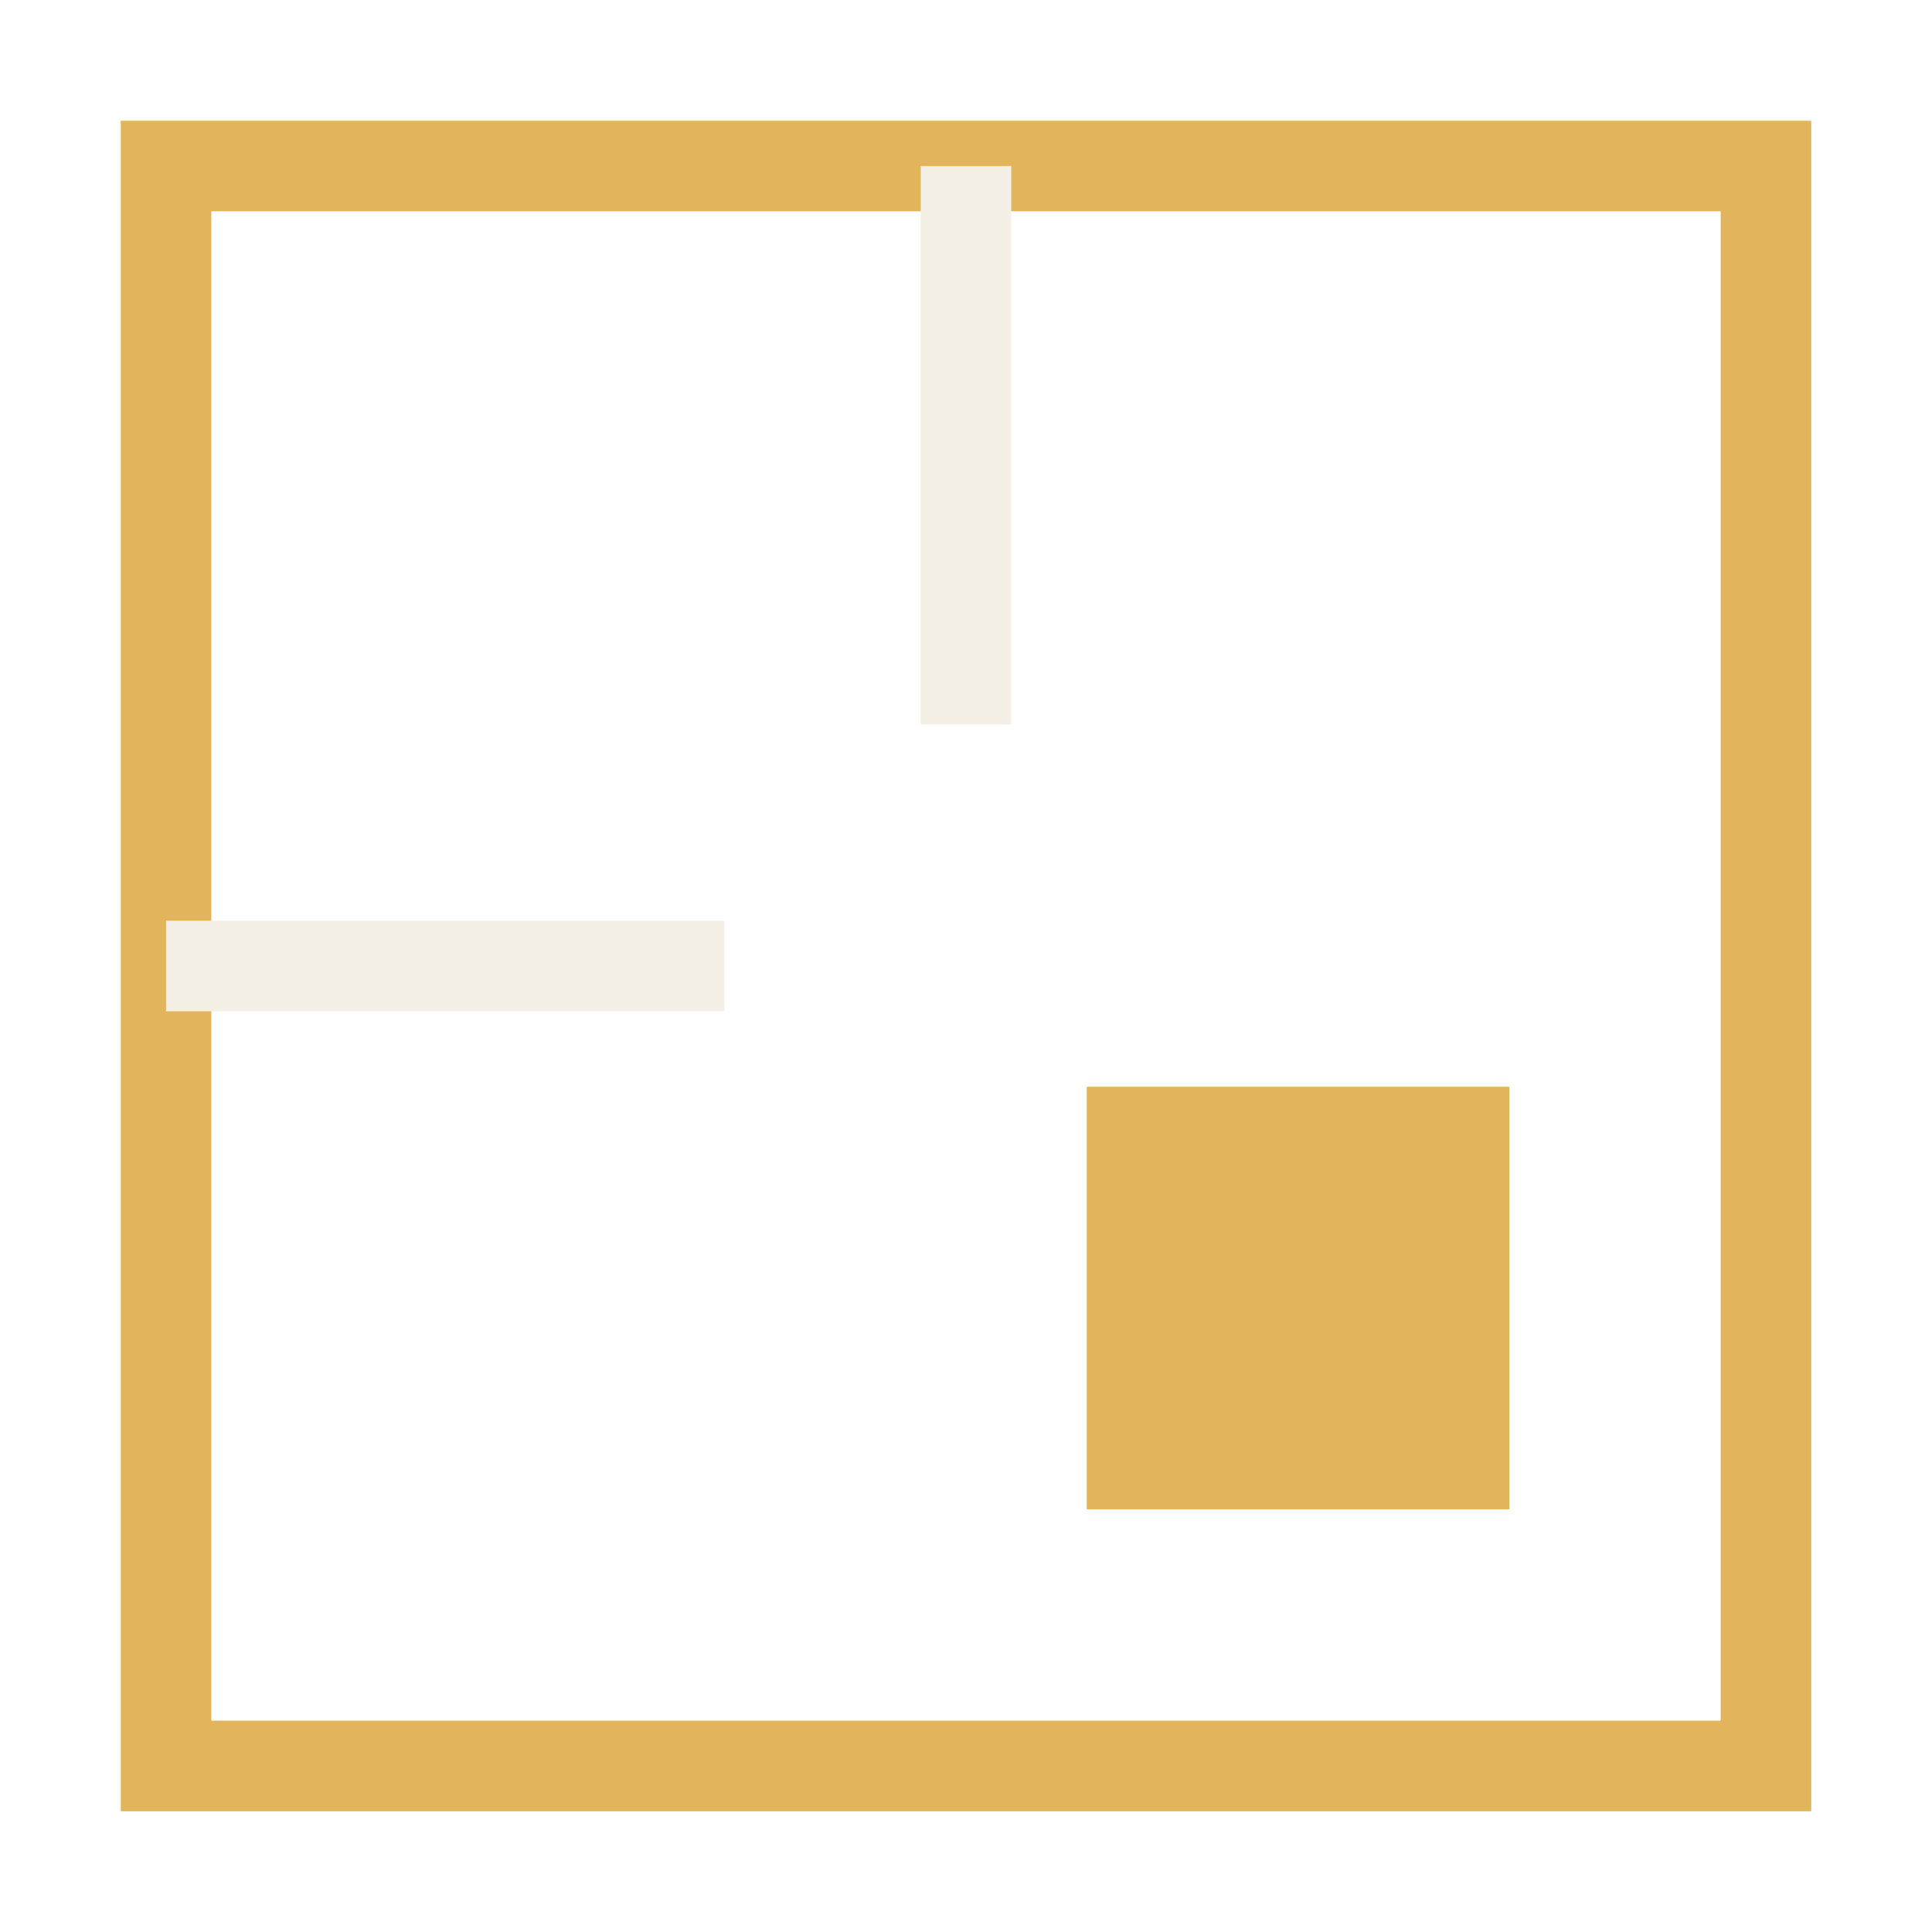
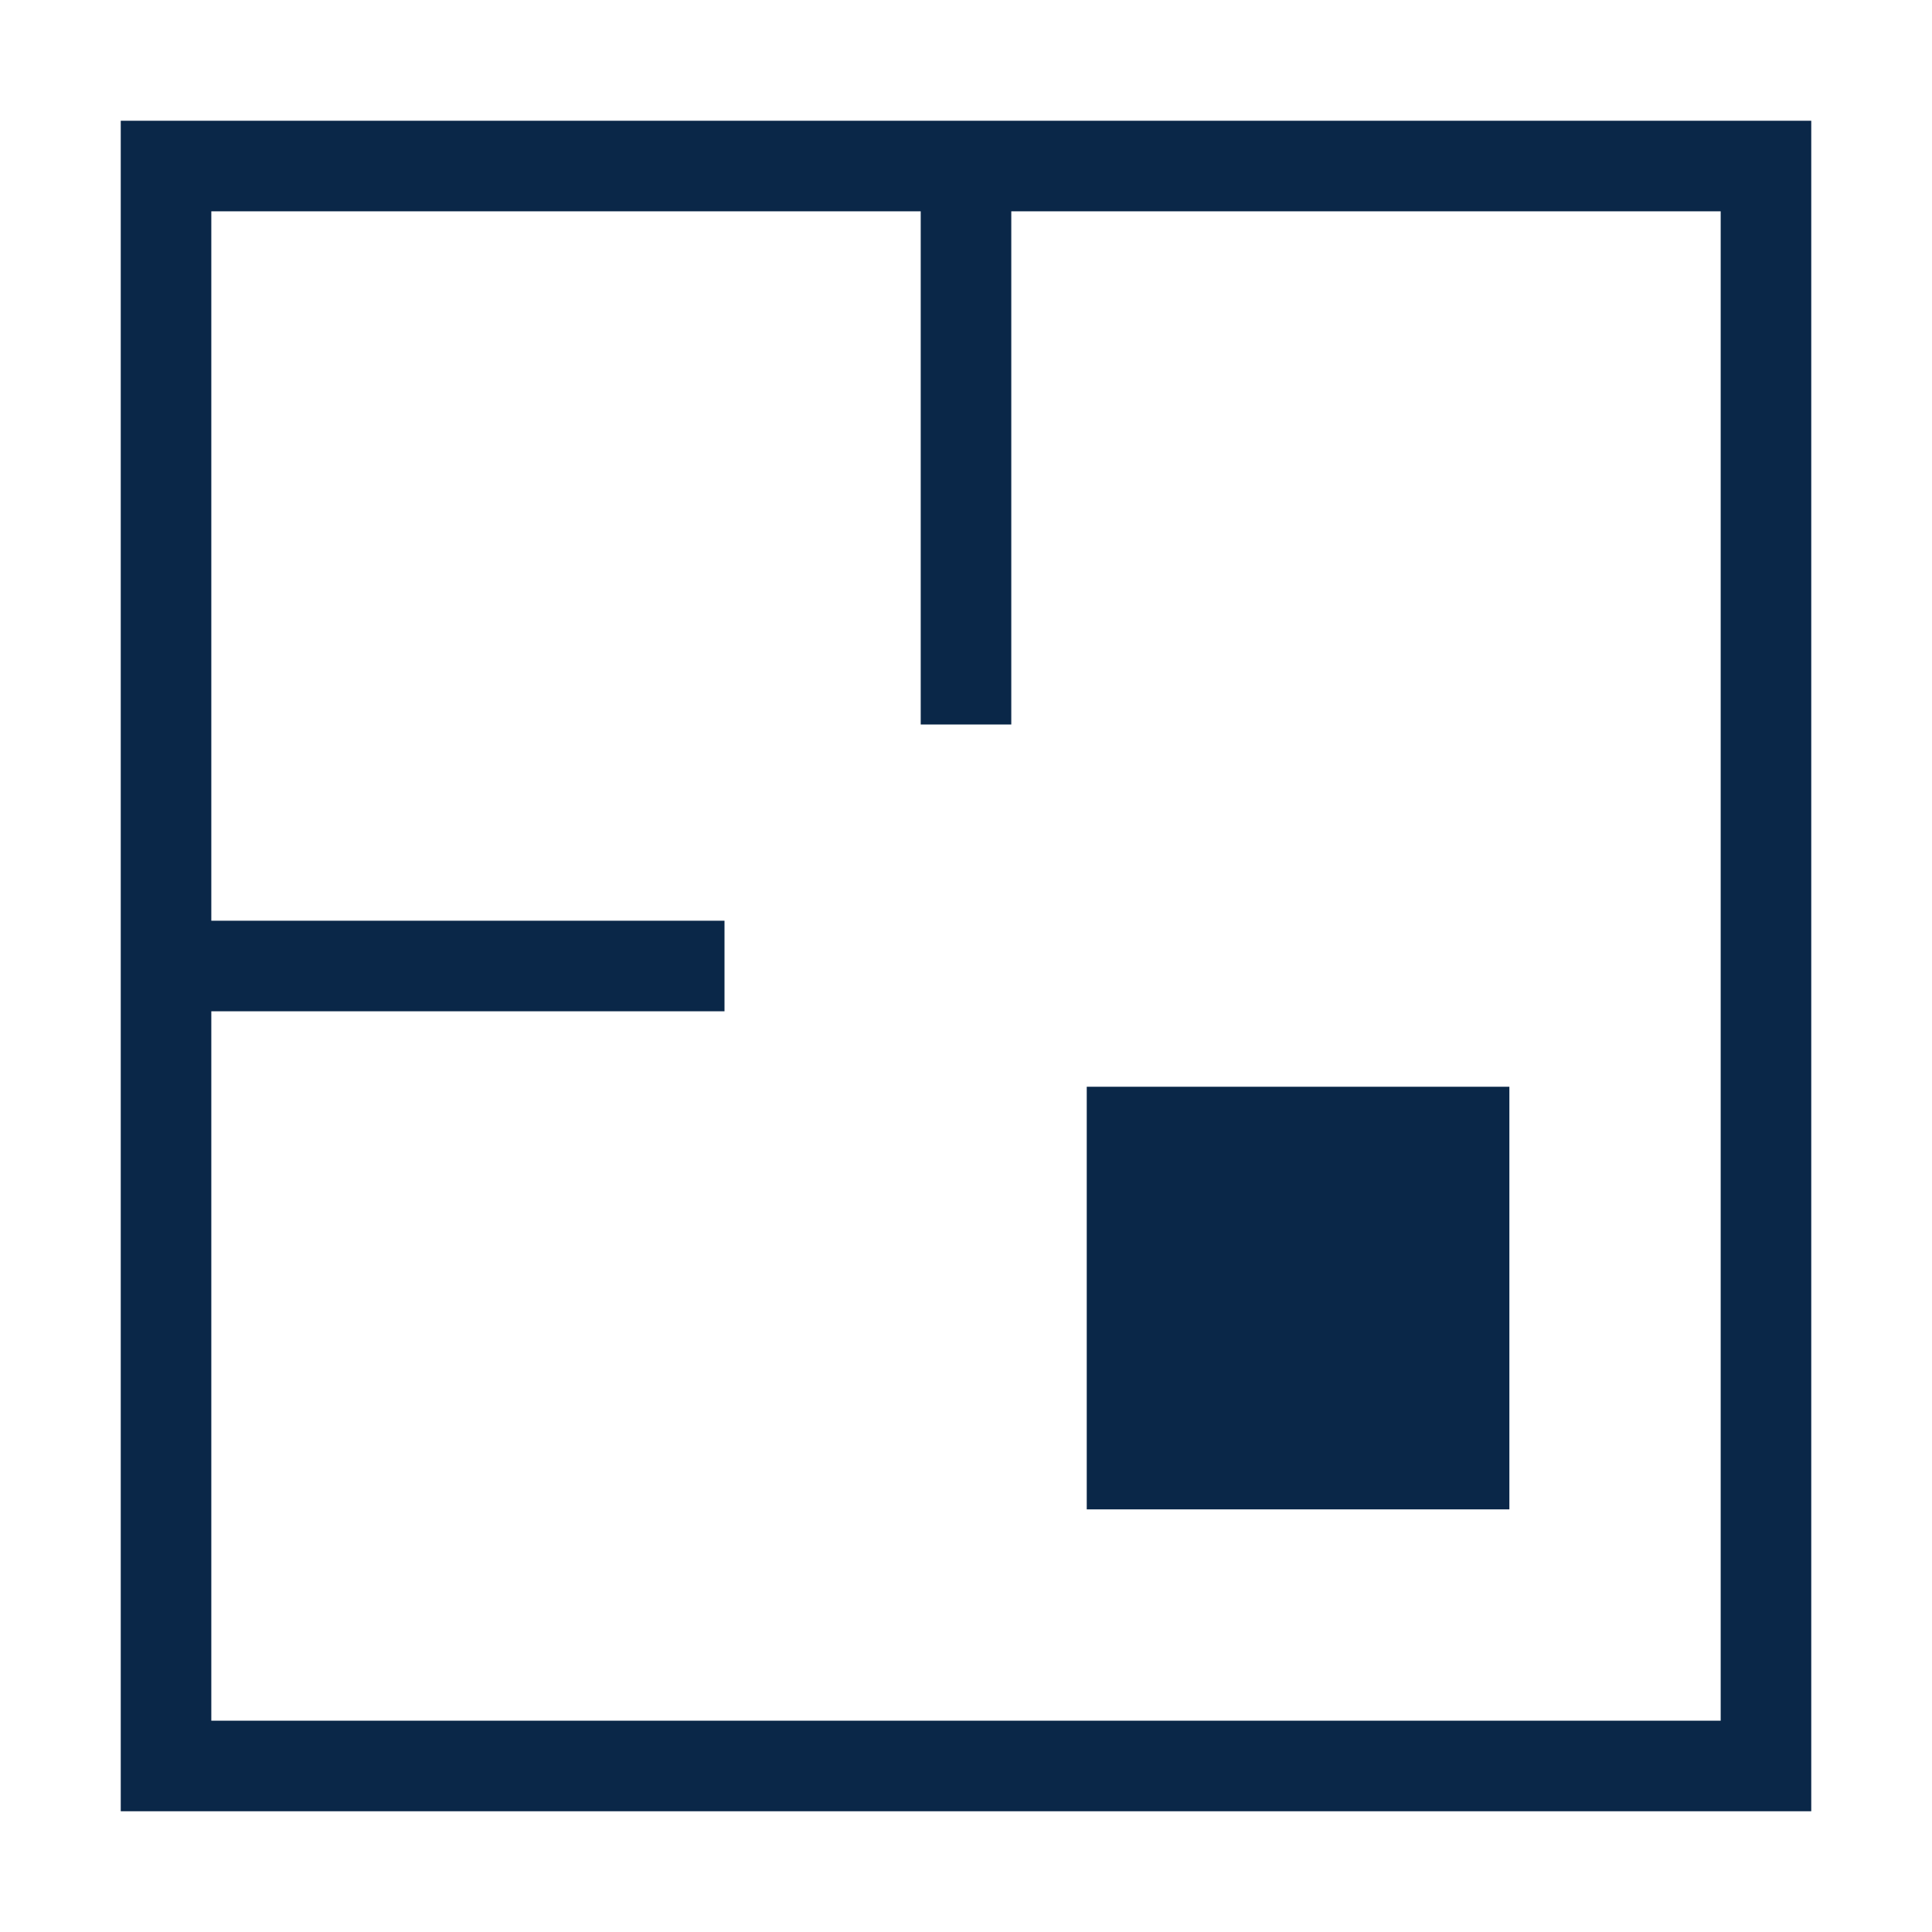
<svg xmlns="http://www.w3.org/2000/svg" viewBox="0 0 32 32" fill="none" role="img">
-   <rect x="2.75" y="2.75" width="26.5" height="26.5" stroke="#e2b45c" stroke-width="1.5" />
-   <path d="M2.75 16H12" stroke="#f4f0e6" stroke-width="1.5" />
-   <path d="M16 2.75V12" stroke="#f4f0e6" stroke-width="1.5" />
-   <rect x="18" y="18" width="7" height="7" fill="#e2b45c" />
+   <rect x="2.75" y="2.75" width="26.5" height="26.5" stroke="#0a2748" stroke-width="1.5" />
+   <path d="M2.75 16H12" stroke="#0a2748" stroke-width="1.5" />
+   <path d="M16 2.75V12" stroke="#0a2748" stroke-width="1.5" />
+   <rect x="18" y="18" width="7" height="7" fill="#0a2748" />
</svg>
